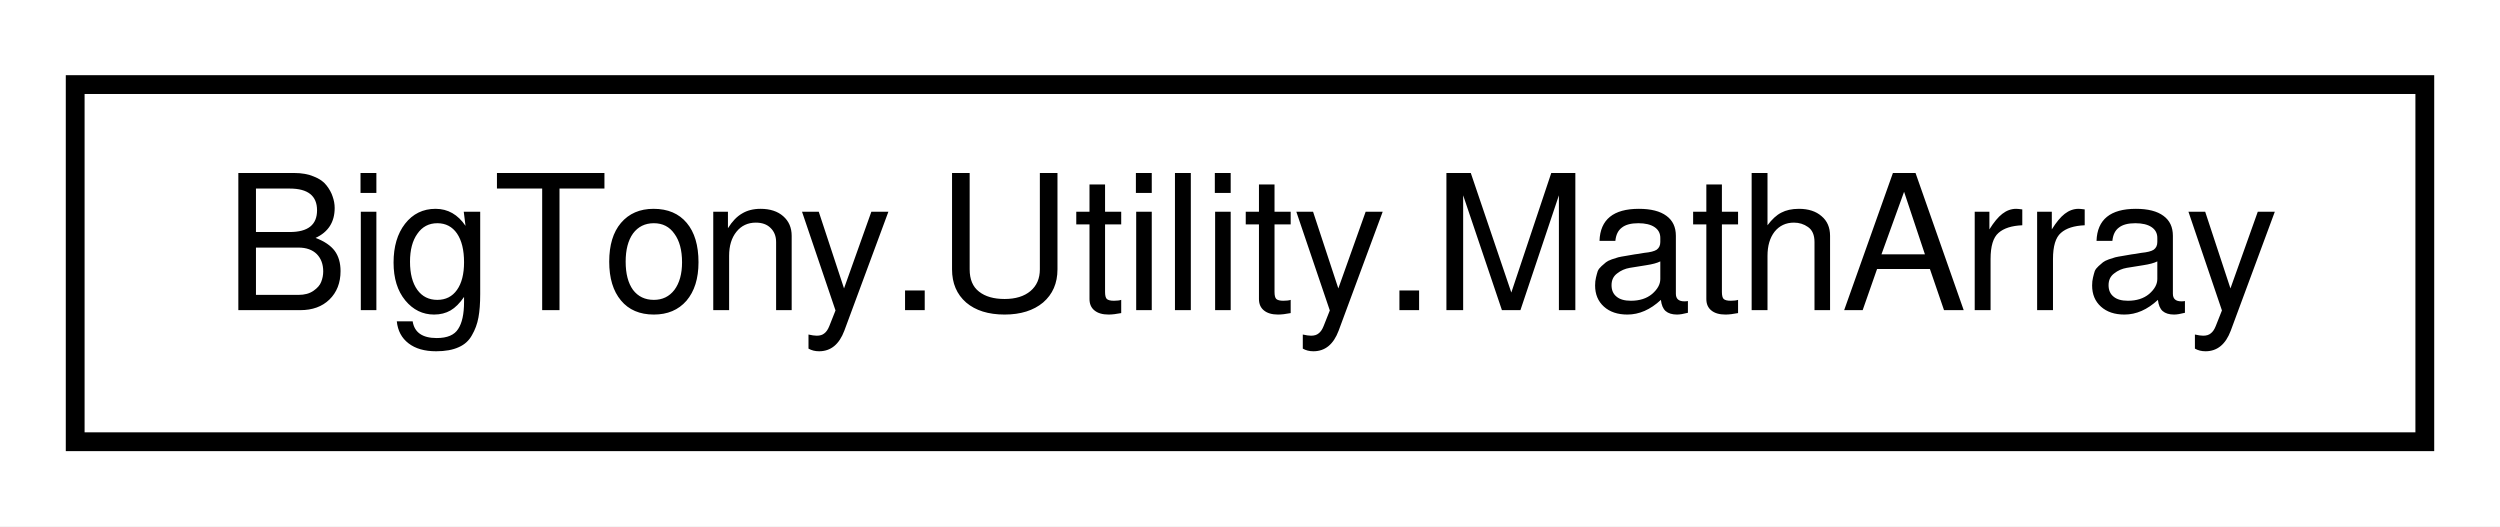
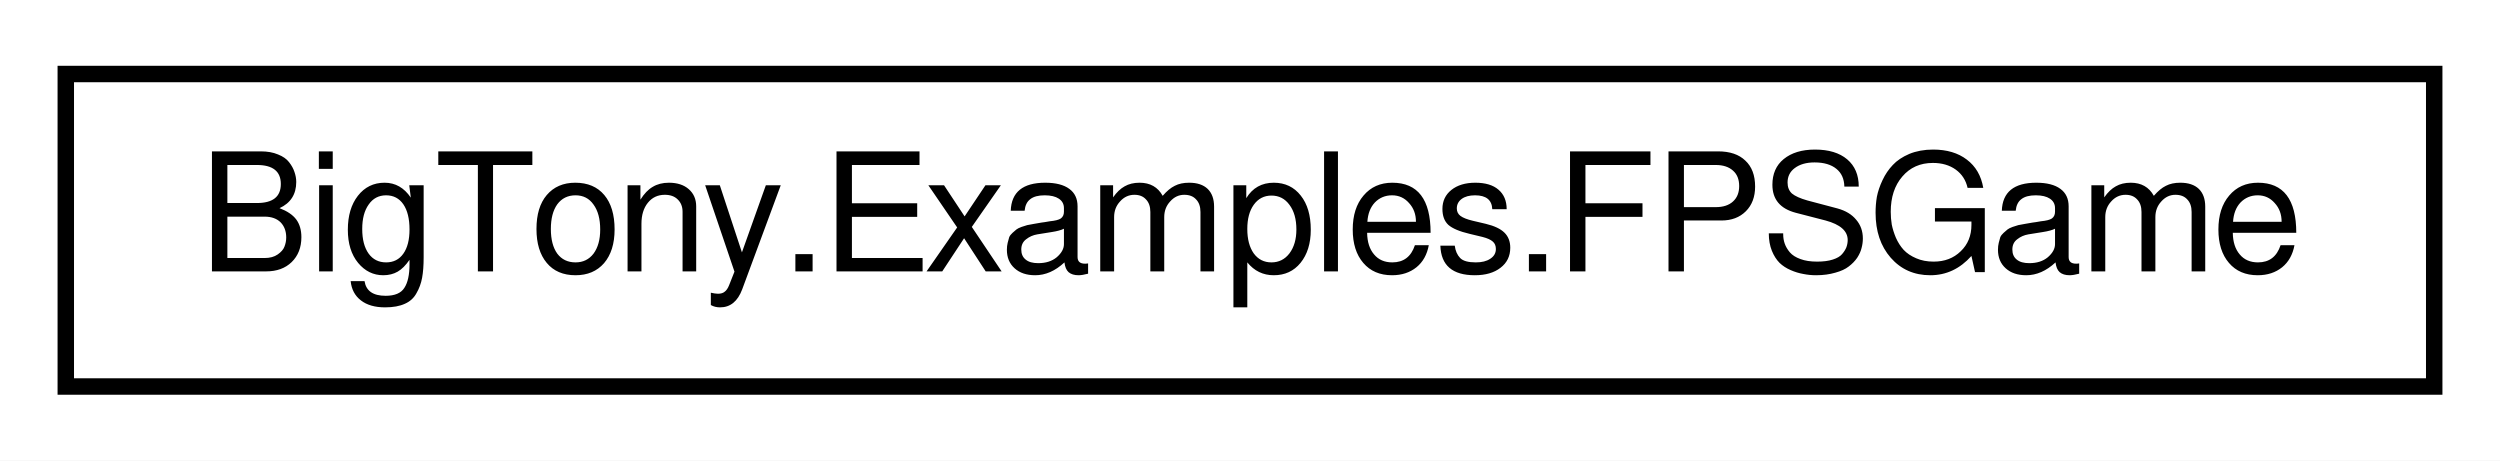
- <svg xmlns="http://www.w3.org/2000/svg" xmlns:xlink="http://www.w3.org/1999/xlink" width="133pt" height="28pt" viewBox="0.00 0.00 133.00 28.00">
+ <svg xmlns="http://www.w3.org/2000/svg" xmlns:xlink="http://www.w3.org/1999/xlink" width="152pt" height="28pt" viewBox="0.00 0.00 152.00 28.00">
  <g id="graph0" class="graph" transform="scale(1 1) rotate(0) translate(4 24)">
-     <polygon fill="white" stroke="transparent" points="-4,4 -4,-24 129,-24 129,4 -4,4" />
+     <polygon fill="white" stroke="transparent" points="-4,4 -4,-24 148,-24 148,4 -4,4" />
    <g id="node1" class="node">
      <g id="a_node1">
-         <a xlink:href="classBigTony_1_1Utility_1_1MathArray.html" target="_top" xlink:title=" ">
-           <polygon fill="white" stroke="black" points="0,-0.5 0,-19.5 125,-19.5 125,-0.5 0,-0.5" />
-           <text text-anchor="middle" x="62.5" y="-7.5" font-family="FreeSans" font-size="10.00">BigTony.Utility.MathArray</text>
+         <a xlink:href="namespaceBigTony_1_1Examples.html#classBigTony_1_1Examples_1_1FPSGame" target="_top" xlink:title=" ">
+           <polygon fill="white" stroke="black" points="0,-0.5 0,-19.5 144,-19.5 144,-0.5 0,-0.5" />
+           <text text-anchor="middle" x="72" y="-7.5" font-family="FreeSans" font-size="10.00">BigTony.Examples.FPSGame</text>
        </a>
      </g>
    </g>
  </g>
</svg>
